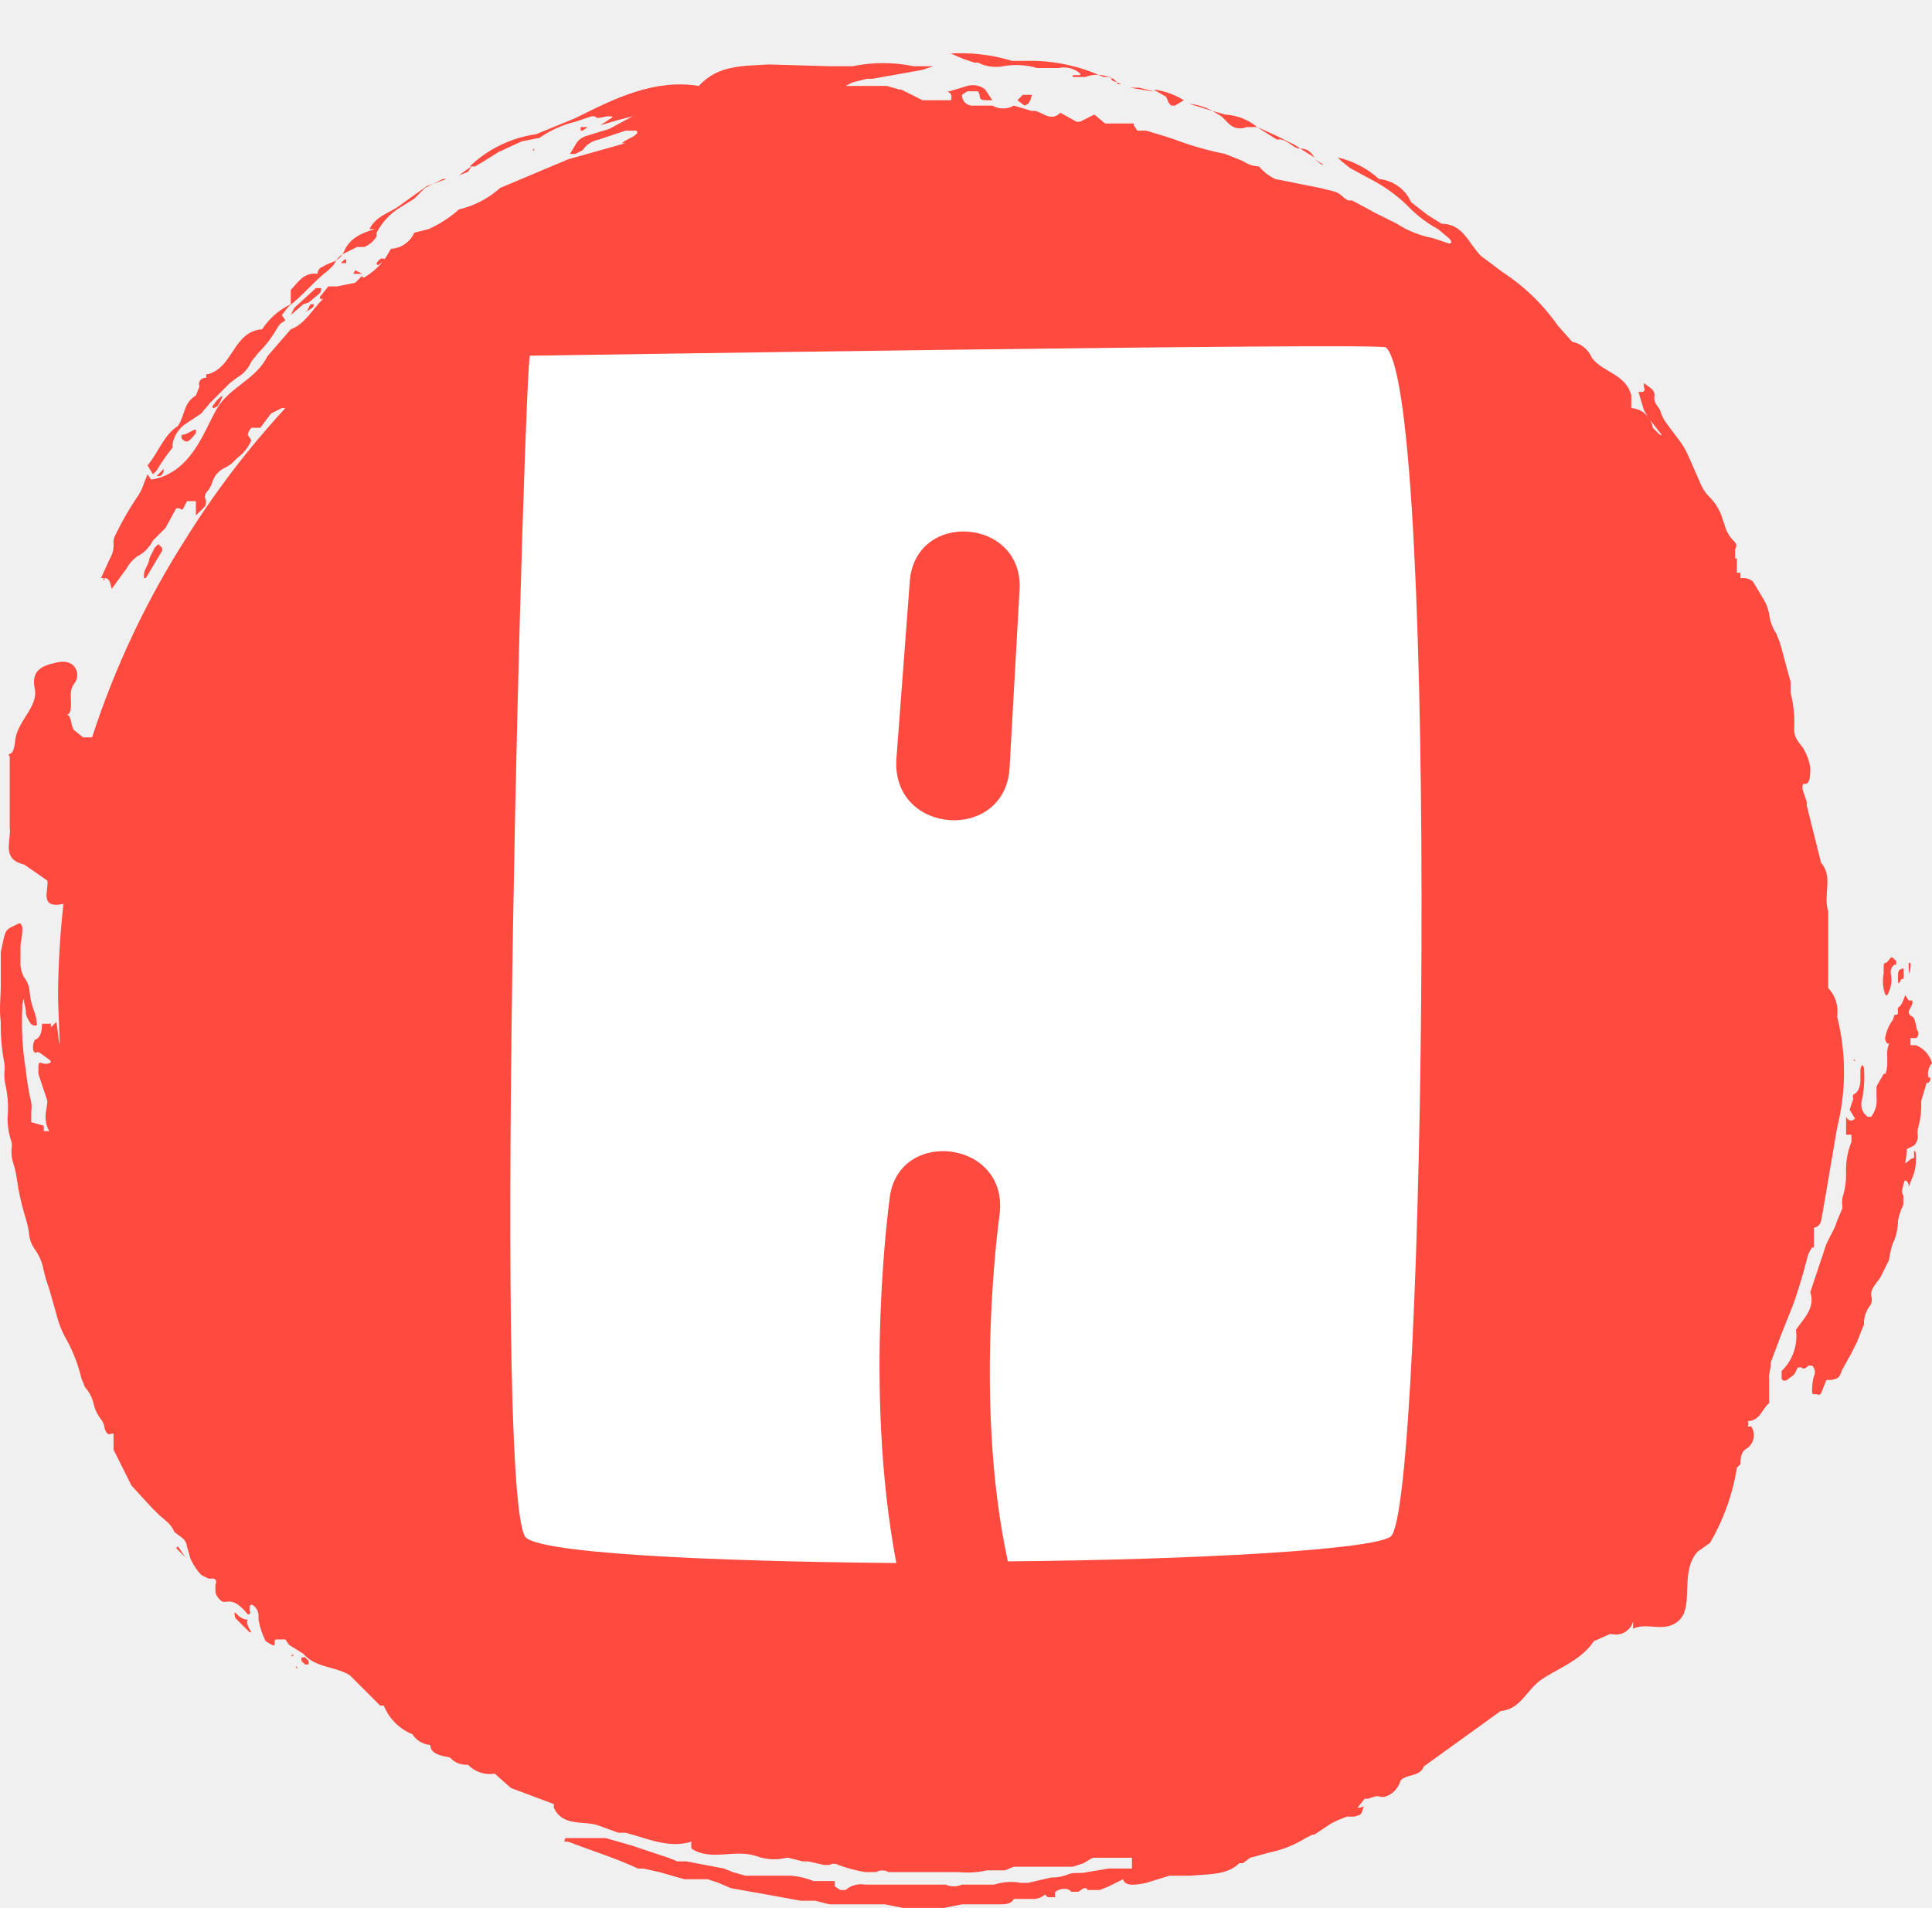
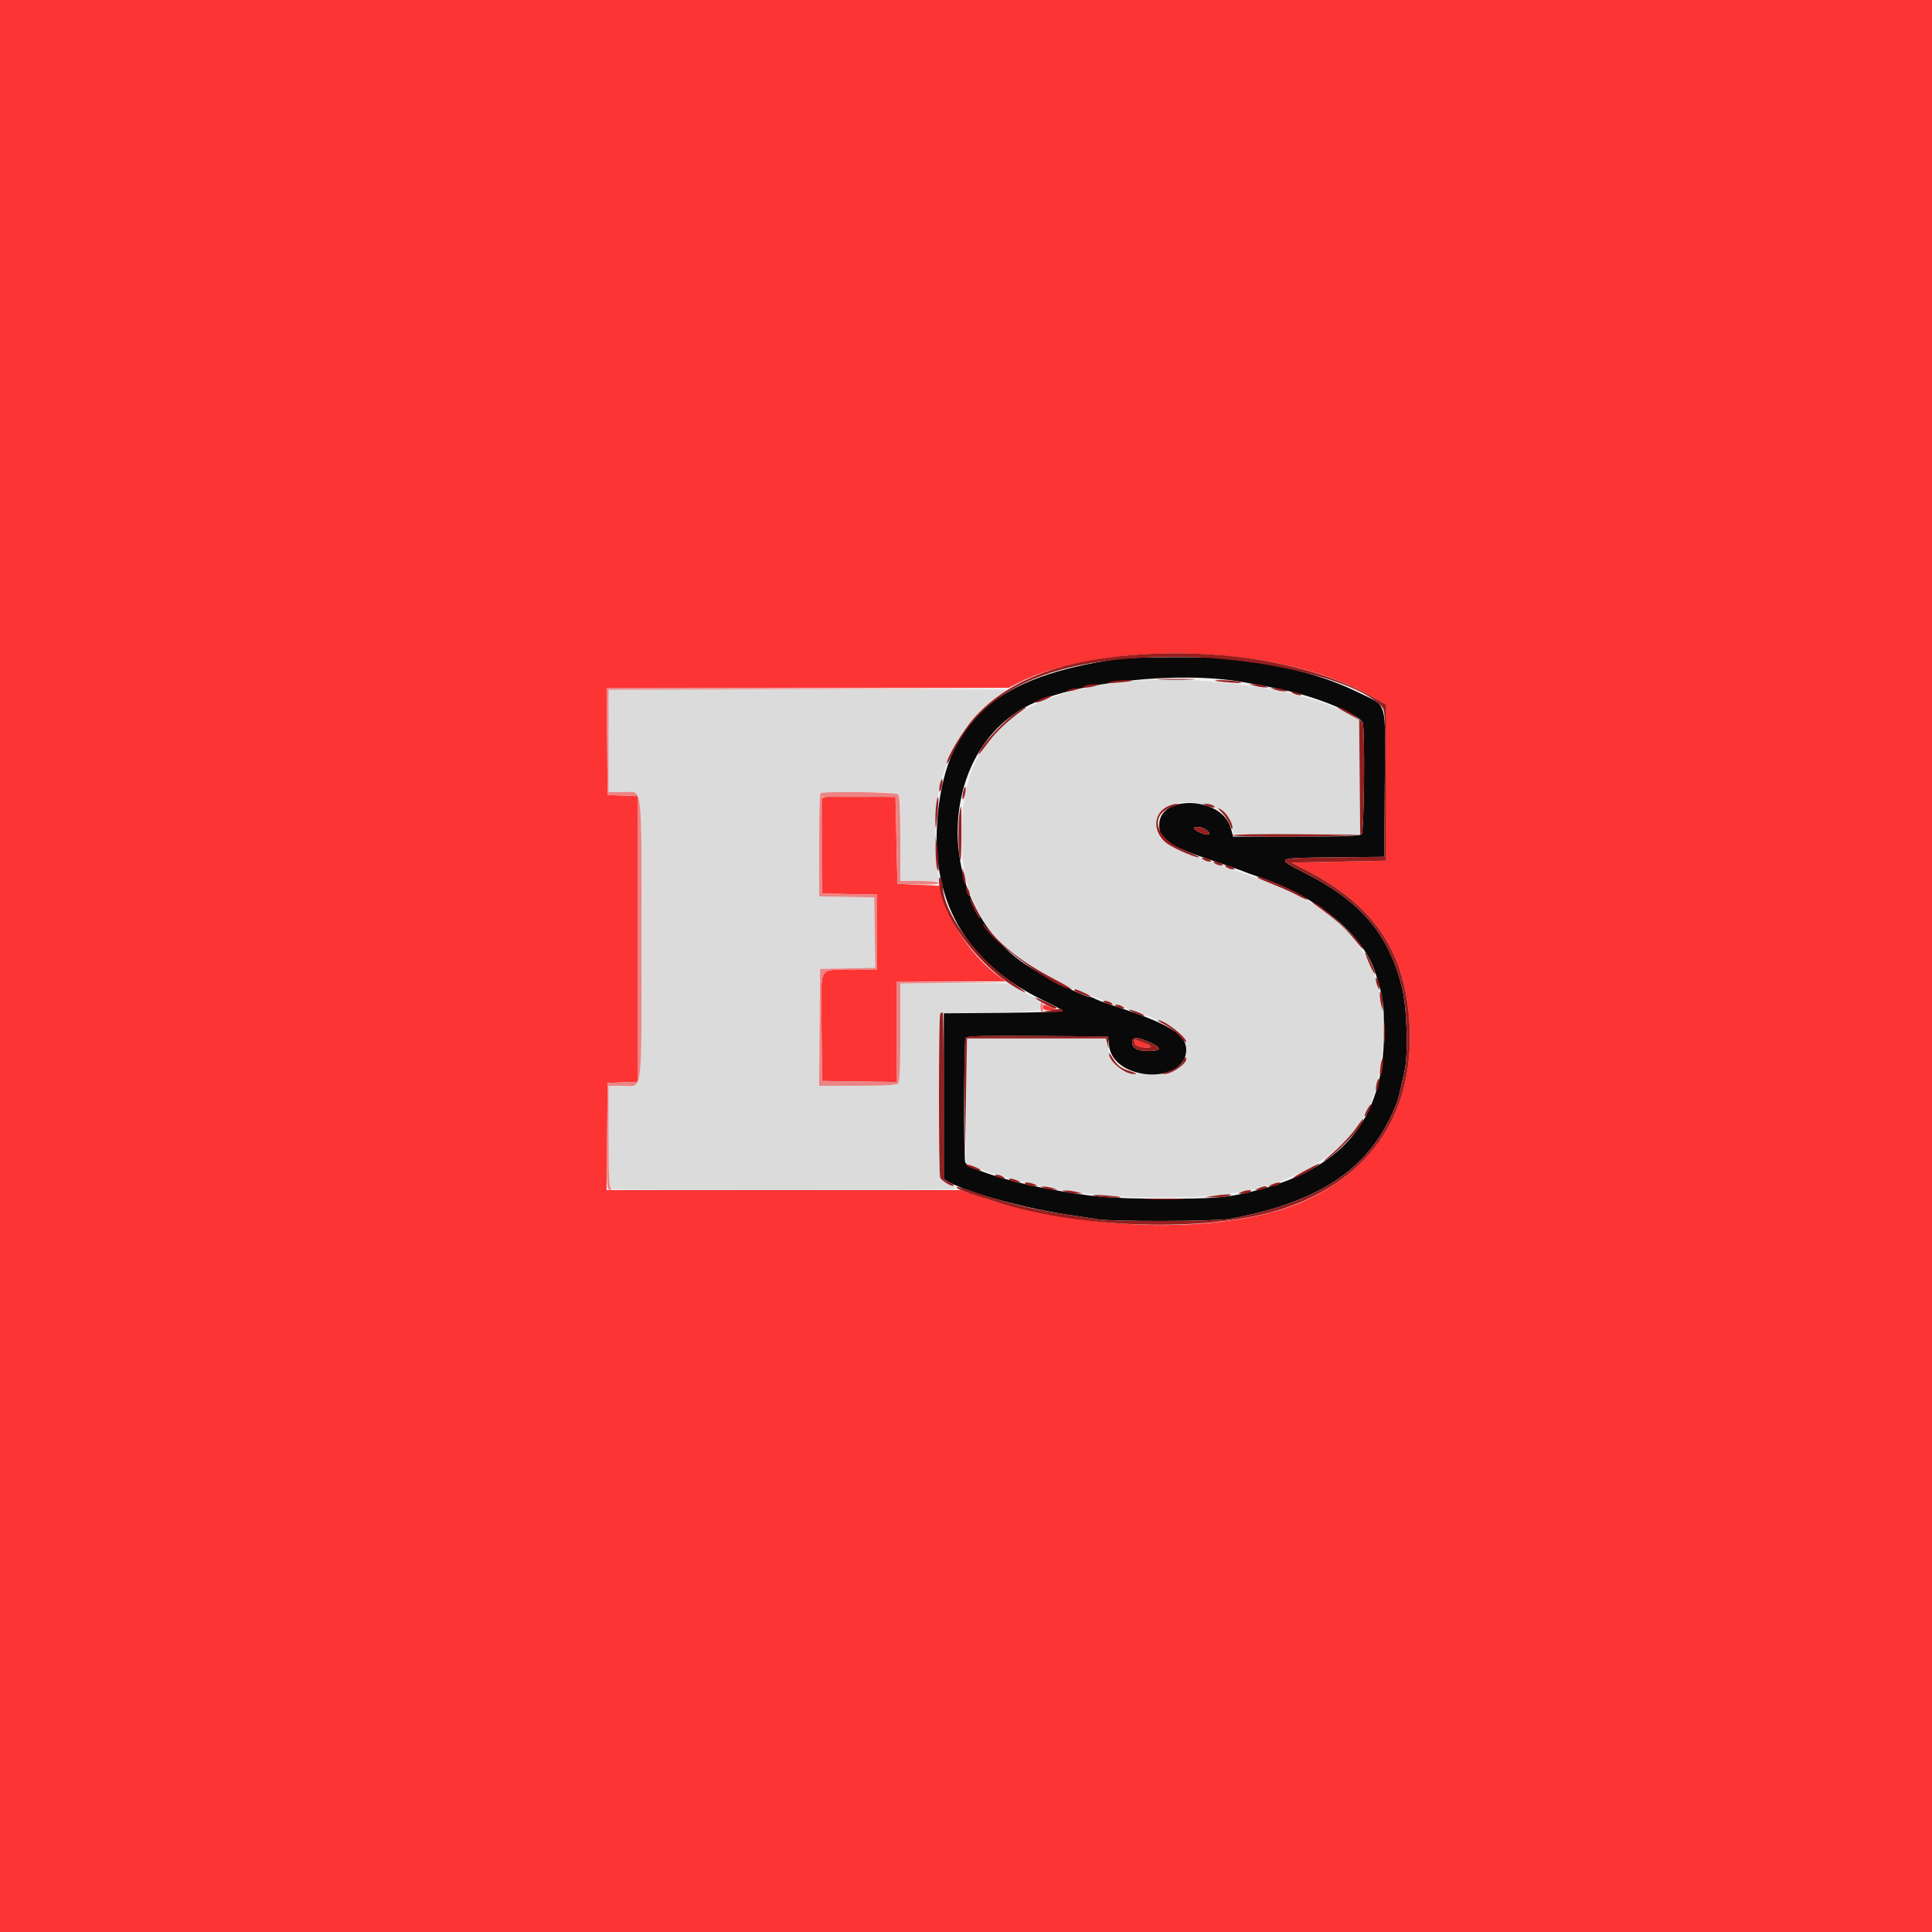
- <svg xmlns="http://www.w3.org/2000/svg" width="308.761" height="304.916" viewBox="0 0 106.008 104.687" class="css-1j8o68f" version="1.1" id="svg23">
-   <defs id="SvgjsDefs2684" />
-   <g id="SvgjsG2685" featurekey="rootContainer" transform="matrix(0.9820593,0,0,0.9820593,-0.05456052,0)" fill="#ff4a3f">
-     <g id="g17">
-       <path d="M19.8 15.3h.5l-.4-.2zm.5.1zm.8-.7c0 .1 0 .1.1.1l.4-.3c-.2-.1-.3-.1-.5.2zm.4-.2zm-4.1 2.3zm-.2.6l.3-.2c.1-.1.1-.2.1-.2h-.2l-.2.4c-.1-.1-.1 0 0 0zm2.2-2.9h-.1l-.2.2h.3zm-2.1 2.4l.6-.5c.1-.1.1-.2.1-.3h-.3l-1.2 1.1-.2.4.7-.6zm-1.1.8z" id="path3" />
-       <path d="M9.7 25v-.2a1.7 1.7 0 0 1 .7-1.1l.9-.6.5-.6.7-.7.4-.4.4-.3a1.9 1.9 0 0 0 .8-.9l.4-.5a5.9 5.9 0 0 0 1-1.3l.2-.3.3-.2-.2-.3.4-.5c.8-.6 1.4-1.4 2.2-2l.3-.3a1.4 1.4 0 0 1 .5-.6l.8-.4h.4a1.4 1.4 0 0 0 .7-.6V13a3.5 3.5 0 0 1 1.3-1.4l.8-.5.2-.2.4-.4 1-.5h.2l-1.1.4-1.4 1c-.6.5-1.4.6-1.8 1.4h.3c-.7.2-1.4.5-1.7 1.2s-.8.6-1.2.9a.4.4 0 0 0-.3.4c-.8-.1-1.1.5-1.5.9v.8a3.9 3.9 0 0 0-1.6 1.4c-1.6.1-1.6 2.1-3 2.5h-.1a.2.2 0 0 0 0 .2c-.3 0-.5.2-.4.5l-.2.5c-.7.4-.6 1.1-1 1.7-.8.5-1.1 1.5-1.7 2.2l.3.5.2-.2a11.6 11.6 0 0 1 .9-1.3zM53.9 3.3l.6.2h.2a2.2 2.2 0 0 0 1.4.2 4.1 4.1 0 0 1 1.9.1h1.2a1.4 1.4 0 0 1 1.2.3.1.1 0 0 1 0 .1H60a.1.1 0 0 0 0 .1h.7a1.8 1.8 0 0 1 1.3 0c.2 0 .1.1.2.2l.5.2h-.2c-.2-.4-.5-.4-.8-.4a9.7 9.7 0 0 0-4.3-.9h-.8A9.8 9.8 0 0 0 53 3h.2zm7.3 3.1zM50.3 4.7zm10.9 1.7h.2-.2zM19 14.7zm32.1-10zm17.6 2.2a.9.9 0 0 0 1 .2h.6a3.1 3.1 0 0 0-1.8-.7l-.7-.2.5.3zm-3.4-1.3c0 .1.1.2.2.3h.2l.5-.3a4.2 4.2 0 0 0-1.7-.6l.7.4zm7.4 2.7l.8.5c-.2-.3-.4-.5-.8-.5z" id="path5" />
-       <path d="M99 76.1l.6-1.6.6-1.5c.2-.5.6-1.8.8-2.6a1.7 1.7 0 0 1 .3-.7h.1v-1.1c.5-.1.4-.6.5-.9l.8-4.7a12.7 12.7 0 0 0 0-6.2 1.9 1.9 0 0 0-.5-1.6v-4.3c-.3-.9.3-1.9-.4-2.7L101 45a.4.4 0 0 0 0-.2l-.2-.6a.5.5 0 0 1 0-.4h.1c.3 0 .3-.5.3-.9a3 3 0 0 0-.4-1.1l-.3-.4a1.1 1.1 0 0 1-.2-.7 6.7 6.7 0 0 0-.2-2v-.6c-.2-.7-.4-1.5-.6-2.2l-.2-.5a2.5 2.5 0 0 1-.4-1.1 2.5 2.5 0 0 0-.3-.8l-.6-1a.8.8 0 0 0-.6-.2h-.1V32h-.2v-.8H97V31a.4.4 0 0 0 0-.1v-.2c.1-.2.1-.3-.1-.5a1.8 1.8 0 0 1-.4-.6l-.2-.6a2.9 2.9 0 0 0-.7-1.2 2.2 2.2 0 0 1-.5-.7l-.7-1.6a4.3 4.3 0 0 0-.6-1l-.6-.8a2.4 2.4 0 0 1-.4-.8l-.2-.3a.6.6 0 0 1-.1-.5.5.5 0 0 0-.2-.4l-.4-.3v.2c.1.2 0 .3-.1.3h-.2l.3 1 .3.5.7.9h-.1l-.2-.2-.2-.2a1.3 1.3 0 0 0-1.2-1.1v-.7c-.3-1.2-1.6-1.3-2.2-2.1a1.5 1.5 0 0 0-1.1-.9l-.8-.9a11.3 11.3 0 0 0-3.1-3l-.8-.6-.4-.3c-.7-.7-1-1.8-2.2-1.8l-.8-.5-.9-.7a2.2 2.2 0 0 0-1.8-1.3 5.1 5.1 0 0 0-2.3-1.2l.2.2.5.4 1.3.7a8.5 8.5 0 0 1 2.1 1.6 6.8 6.8 0 0 0 1.5 1.1l.6.5c.1.1.2.2.1.3H81l-.9-.3a5.6 5.6 0 0 1-2-.8l-1.2-.6-1.3-.7h-.2c-.3-.1-.4-.4-.8-.5l-.8-.2-2.5-.5a2.6 2.6 0 0 1-.9-.7 1.7 1.7 0 0 1-.9-.3l-1-.4a18.1 18.1 0 0 1-2.8-.8l-.6-.2-1-.3h-.5l-.2-.3v-.1h-1.6l-.6-.5-.4.2-.4.2h-.2l-.9-.5c-.6.6-1.1-.2-1.6-.1l-1-.3a1.2 1.2 0 0 1-1.2 0h-1.2a.6.6 0 0 1-.5-.6l.3-.2h.6a.7.7 0 0 1 .1.3c0 .2.2.2.5.2h.2l-.4-.6a1.1 1.1 0 0 0-1-.2l-1 .3H53c.3.2.2.3.2.5h-1.6l-.4-.2-.8-.4h-.1l-.7-.2h-2.3l.4-.2.8-.2h.3l1.7-.3 1.1-.2.6-.2h-1.1a8.4 8.4 0 0 0-3.4 0h-1.3L43 3.6c-1.4.1-2.8 0-3.9 1.2-2.5-.4-4.7.7-6.9 1.8l-2.2.9a6.7 6.7 0 0 0-3.7 1.8h.3l.5-.3.8-.5 1.3-.6 1-.2a6 6 0 0 1 2-.9l.9-.3h.2c.1.2.5 0 .7 0h.2c.1 0 .1.1 0 .1l-.6.4 1-.3.8-.2-1.3.7-1.3.4a1 1 0 0 0-.6.5l-.3.5h.3l.4-.2a1.4 1.4 0 0 1 .9-.6l1.5-.5h.5a.1.1 0 0 1 .1.2c-.2.2-.6.3-.8.5h.2l-3.2.9-3.8 1.6a5.2 5.2 0 0 1-2.3 1.2 6.6 6.6 0 0 1-1.7 1.1l-.8.2a1.5 1.5 0 0 1-1.3.9l-.3.5a3.7 3.7 0 0 1-1.2 1.1h-.1v-.1l-.2.2-.2.2-1 .2h-.5l-.4.5c-.1.1-.1.2 0 .2h.1c-.6.6-1 1.4-1.8 1.7L15 19.9c-.6 1.2-1.8 1.6-2.6 2.6s-1.4 3.9-3.9 4.3l-.2-.3-.2.5a2.7 2.7 0 0 1-.4.8 16.9 16.9 0 0 0-1.2 2.1.8.8 0 0 0-.1.5 1.4 1.4 0 0 1-.2.8l-.5 1.1h.2c.3 0 .3.3.4.6l.8-1.1a2.2 2.2 0 0 1 .6-.7 2 2 0 0 0 .9-.9l.3-.3.4-.4.6-1.1h.2c.1.1.1.1.2 0l.2-.4h.5v.8l.5-.5a.5.5 0 0 0 0-.5.4.4 0 0 1 .1-.3 1.5 1.5 0 0 0 .3-.5 1.3 1.3 0 0 1 .8-.9l.3-.2.3-.3a2.4 2.4 0 0 0 .8-1l-.2-.3c0-.1.1-.3.2-.4h.5l.6-.8.6-.3h.2a48.8 48.8 0 0 0-5.5 7.2h-.1.1a48.4 48.4 0 0 0-5.3 11.2h-.5l-.5-.4c-.2-.2-.1-.7-.4-.9h.1c.3-.5-.1-1.2.3-1.7s.1-1.4-.9-1.2-1.5.5-1.3 1.5-1 1.8-1.1 2.9-.5.5-.3.9v3.9c.1.8-.5 1.8.8 2.1l1.3.9c.1.5-.5 1.6.9 1.3a49.2 49.2 0 0 0-.3 5c0 1.1.1 2.2.1 3.3v-.4c-.1-.4-.1-.8-.2-1.3l-.3.3v-.2h-.5c0 .5-.1.8-.4.9a.9.9 0 0 0-.1.5c0 .1.1.3.2.2s.4.2.7.4-.2.3-.4.2-.2.1-.2.3v.3l.5 1.5c0 .3-.1.6-.1.9a1.7 1.7 0 0 0 .2.8h-.3v-.3l-.7-.2v-.6a1.5 1.5 0 0 0 0-.5 14.6 14.6 0 0 1-.3-1.8 16.6 16.6 0 0 1-.2-3.5.9.9 0 0 1 .1-.5v.2a2.9 2.9 0 0 1 .1.5.8.8 0 0 0 .1.4c.1.2.2.4.4.4s.1-.1.1-.2a2.1 2.1 0 0 0-.1-.5 4.2 4.2 0 0 1-.3-1.3 1.5 1.5 0 0 0-.3-.7 1.6 1.6 0 0 1-.2-.9v-.8c0-.3.1-.6.1-.9a.5.5 0 0 0-.1-.4h-.1c-.8.4-.7.2-1 1.6V55c0 .7-.1 1.4 0 2.1a10.8 10.8 0 0 0 .2 2.3 1.8 1.8 0 0 1 0 .5 3.1 3.1 0 0 0 .1.9 5.9 5.9 0 0 1 .1 1.3 3.9 3.9 0 0 0 .2 1.7 1.2 1.2 0 0 1 0 .4 2.1 2.1 0 0 0 .1.8 4.9 4.9 0 0 1 .2.9 14 14 0 0 0 .5 2.2 5 5 0 0 1 .2 1 1.7 1.7 0 0 0 .3.7 2.9 2.9 0 0 1 .5 1.2 8.5 8.5 0 0 0 .3 1l.4 1.4a5.4 5.4 0 0 0 .6 1.5 8.5 8.5 0 0 1 .8 2.1l.2.5a2.1 2.1 0 0 1 .5 1 2.1 2.1 0 0 0 .4.8 1 1 0 0 1 .2.5c.1.3.2.4.4.3h.1v.9l.5 1 .5 1 1.1 1.2.4.4c.3.3.7.5.9 1l.4.3a.7.7 0 0 1 .3.5l.2.7a3.3 3.3 0 0 0 .6.9l.4.2h.3a.2.2 0 0 1 .1.3 2.5 2.5 0 0 0 0 .5.9.9 0 0 0 .4.5h.2c.4-.1.8.2 1.2.7h.1c0-.1.1-.1 0-.2v-.2c0-.1.1-.2.2-.1a.7.7 0 0 1 .3.6v.2a4.3 4.3 0 0 0 .4 1.2c.5.3.5.3.5.1s0-.2.2-.2h.4l.2.3.8.5c.7.8 1.8.7 2.6 1.2l1.7 1.7h.2a2.9 2.9 0 0 0 1.6 1.6 1.3 1.3 0 0 0 1 .6c0 .5.6.6 1.1.7a1.2 1.2 0 0 0 .8.4h.2a1.7 1.7 0 0 0 1.5.5l.9.8 2.4.9v.2c.5 1.1 1.7.7 2.5 1l1.1.4h.4c1.2.3 2.4.9 3.7.5a.7.7 0 0 0 0 .4c1.1.7 2.4 0 3.6.4a2.9 2.9 0 0 0 1.7.1h.1l.8.2h.3l.9.2h.3a.5.5 0 0 1 .5 0 7.9 7.9 0 0 0 1.5.4h.6a.7.7 0 0 1 .7 0h3.9a5 5 0 0 0 1.6-.1h1l.5-.2H60l.6-.2.5-.3h2.2v.6H62l-1.2.2c-.4.1-.7 0-1 .1a2.4 2.4 0 0 1-1 .2l-1.3.3h-.4a3.1 3.1 0 0 0-1.5.1h-1.8a1.1 1.1 0 0 1-.9 0h-4.5a1.3 1.3 0 0 0-1.1.3H47l-.3-.2v-.3h-1.2a4.1 4.1 0 0 0-1.3-.3h-2.5l-.7-.2-.5-.2-2.1-.4h-.5l-.5-.2-2.1-.7-1.4-.4h-2.2c-.1 0-.1.1-.1.2h.2c1.3.5 2.6.9 3.9 1.5h.3l.9.2 1.4.4h1.3l.6.2.7.3 1.7.3 1.1.2 1.1.2h.8l.8.2h3.1l1 .2h2.3l1-.2H56c.4 0 .6-.1.7-.3h1a1 1 0 0 0 .8-.3c-.1.1 0 .1.1.2h.4v-.2c0-.1 0-.1.2-.2s.6-.1.7.1h.4l.3-.2c.2 0 .2 0 .2.1h.7l.5-.2.8-.4c.1.3.4.4 1.3.2l1.3-.4h1.2c.9-.1 2 0 2.7-.7h.2l.4-.3 1.1-.3a6.1 6.1 0 0 0 2-.8l.4-.2h.1l.9-.6.4-.2.5-.2h.4c.4-.1.4-.1.5-.4s0-.1-.2-.1h-.1l.4-.5h.2c.3-.1.5-.2.7-.1h.2a1.3 1.3 0 0 0 .9-.9c.3-.4 1.1-.2 1.3-.8l4.3-3.1c1.1-.1 1.4-1.1 2.2-1.7s2.3-1.1 3-2.2l.9-.4h.1a1 1 0 0 0 1.2-.7v.4c.8-.4 1.8.3 2.6-.5s0-2.7 1-3.8l.7-.5a12.1 12.1 0 0 0 1.5-4.2l.2-.2c0-.3 0-.7.4-.9a.9.9 0 0 0 .2-1.2h-.2a.3.3 0 0 0 0-.3c.7 0 .8-.7 1.2-1V77a.5.5 0 0 1 0-.2 3.8 3.8 0 0 0 .1-.7zM5.9 32.2z" id="path7" />
-       <path d="M26.4 9.3l-.3.2-.4.3.5-.2zm6.1-2h.1l.3-.2h-.4zm-2.6 1l-.1.1h.1v-.1zm-1.5 1.4zm1.3-.2zm-6.3 3.1zM9.2 26.2l-.4.4H9a.4.4 0 0 0 .2-.4zm3-3.5a2.1 2.1 0 0 0 .3-.6 1.5 1.5 0 0 0-.5.5c-.1.1-.1.2 0 .2zM11 24.2V24c-.2 0-.5.3-.8.3v.2c.3.3.4.2.8-.3zm3 66.2zM73.9 9.2h.1l-.5-.3zm-2.5-1.4c.5-.1.8.4 1.2.5h.1l-.3-.2-1-.5-1.1-.5.3.2zM52.8 3.1zm11.7 2h-.1l-1.2-.2h.5zm2 .7l1.3.4a3.3 3.3 0 0 0-1.3-.4zm-9 0a1 1 0 0 0 .2-.5h-.5l-.3.3.4.3zm9 1.6zM49.9 4.2zm2.9.7zM48.5 4zm13.8 2.1a.5.5 0 0 0 0 .1zm44.8 52.3h-.3V58h.3c.1 0 .2-.3.1-.4s-.1-.7-.3-.8a.3.3 0 0 1-.2-.3l.2-.4a.4.4 0 0 0 0-.2h-.2l-.2-.3c-.1.3-.2.6-.4.7a.5.5 0 0 0 0 .2c0 .1 0 .2-.1.2h-.1a1.1 1.1 0 0 1-.1.3 2.3 2.3 0 0 0-.4.9.4.4 0 0 0 .1.4h.1a1.7 1.7 0 0 0-.1.8v.4a1.8 1.8 0 0 1-.1.5h-.1l-.4.7v.6a1.5 1.5 0 0 1-.3 1.1h-.2l-.2-.2a.9.9 0 0 1-.1-.8 6.5 6.5 0 0 0 .1-1.7c0-.1-.1-.2-.1-.2a.5.5 0 0 0-.1.3v.6c0 .2-.1.6-.3.7s-.1.2-.1.3l-.2.6.3.5c-.2.2-.4.1-.5-.1v1h.3v.4a4.2 4.2 0 0 0-.3 1.4 3.3 3.3 0 0 0 0 .4 4 4 0 0 1-.2 1.3 2 2 0 0 0 0 .6l-.3.7a3.2 3.2 0 0 1-.3.7l-.3.6-.9 2.7c.3.9-.4 1.5-.8 2.1a2.7 2.7 0 0 1-.8 2.3v.4c0 .1.1.2.3.1l.4-.3.2-.4h.2c.1.1.2.1.4-.1h.2a.5.5 0 0 1 .1.6 2.9 2.9 0 0 0-.1.8c0 .1 0 .2.1.2h.2c.1.1.2 0 .3-.3l.2-.5h.3c.4-.1.4-.1.6-.6l.5-.9.3-.6.4-1a1.6 1.6 0 0 1 .3-1 .6.6 0 0 0 .1-.6c0-.2 0-.3.2-.6l.3-.4.5-1a4.7 4.7 0 0 1 .2-.9 3 3 0 0 0 .3-1.3 3.8 3.8 0 0 1 .3-.9v-.5c-.1-.2-.1-.2 0-.6s.1-.2.2-.2a.4.4 0 0 1 .1.3l.2-.5a2.3 2.3 0 0 0 .2-.9v-.3c0-.1 0-.3-.1-.3v.4c-.2 0-.3.2-.5.3a6.4 6.4 0 0 0 .1-.8l.4-.2a.7.7 0 0 0 .2-.6 1.4 1.4 0 0 1 0-.3 4.8 4.8 0 0 0 .2-1.4v-.2l.3-1h.1a.3.3 0 0 0 .1-.3h-.1a.9.9 0 0 1 .2-.8 1.5 1.5 0 0 0-.9-1zm-1.2 7.8zm-.2-9.9zm0 0zM9.1 30.8a.3.3 0 0 0 0-.2l-.2-.2-.2.2-.3.6c0 .3-.3.6-.3.9v.2h.1zm96.3 24.8h.1a1.7 1.7 0 0 0 .2-1.2.5.5 0 0 1 .2-.5h.1v-.2l-.2-.2h-.1c-.1.1-.2.3-.3.3s-.1.1-.1.3v.3a2.2 2.2 0 0 0 .1 1.2zM13.2 90.1c-.1 0 0 .2 0 .3l.8.8h.1c-.2-.3-.3-.6-.2-.7a.9.9 0 0 1-.5-.2zm.8.3zm92.3-35.7h.1a2 2 0 0 0 0-.6c-.3.1-.3.1-.3.6s.1.1.2 0z" id="path9" />
-       <path d="M106.7 62a.6.6 0 0 0 .1-.5c0-.1-.1-.2-.1-.1h-.2v.2c0 .4.1.5.2.4zm.1-8.2h-.1v.6a1 1 0 0 0 .1-.6zM17.1 92.6h-.2v.2l.2.2h.2v-.2zm86.6-33.3c0-.1 0-.1-.1-.1zM9.9 86.5l.5.5-.4-.6z" id="path11" />
-       <circle cx="10.5" cy="87.1" transform="rotate(-24.8 10.4 87.159)" id="circle13" />
-       <path d="M9.7 30.1h-.1v.2-.2h.1zm83.2-6.6l-.2-.3h-.1zm-14.7 77.1zM5.9 32.2zm-.1.2a.3.3 0 0 0 .1-.2v.2zm1.9-4.9zM61.5 2.4zm42.8 58.2v.1-.1zM16.4 92.5h-.1c.1.1.2 0 .1-.1zm.2.7h.1l-.1-.1v.1zm73.9-71.3zm15.2 34.4zM14.6 91.7zm92.1-37zm-.8 11.4zM34.6 0z" id="path15" />
-     </g>
-   </g>
-   <g id="SvgjsG2686" featurekey="nameFeature-0" transform="matrix(2.284354,0,0,2.284354,27.98006,-5.60952)" fill="#ffffff">
-     <path d="M9.6 16.48 l-0.32 4.24 c-0.08 1.8 2.6 1.96 2.72 0.2 l0.24 -4.28 c0.12 -1.76 -2.56 -1.96 -2.64 -0.16 z M0.48 11 l0 0 c0.04 0 20.48 -0.32 20.56 -0.2 c1.28 1.12 0.96 27.8 0.12 28.56 c-0.4 0.32 -4.64 0.56 -9.2 0.6 c-0.84 -3.84 -0.2 -8.32 -0.2 -8.32 c0.24 -1.8 -2.44 -2.12 -2.64 -0.4 c0 0.04 -0.64 4.52 0.16 8.76 c-4.56 -0.04 -8.68 -0.24 -8.92 -0.64 c-0.8 -1.44 0 -28.28 0.12 -28.36 z" id="path20" />
+ <svg xmlns="http://www.w3.org/2000/svg" id="svg" version="1.1" width="400" height="400" viewBox="0, 0, 400,400">
+   <g id="svgg">
+     <path id="path0" d="M230.800 141.410 C 208.772 144.340,199.193 153.758,199.076 172.600 C 198.967 190.205,207.785 200.278,229.600 207.468 C 241.352 211.341,245.533 213.651,245.644 216.331 C 245.843 221.136,244.199 222.400,237.748 222.400 C 231.976 222.400,230.211 221.190,229.286 216.600 L 228.964 215.000 214.582 215.000 L 200.200 215.000 200.094 227.912 L 199.989 240.824 201.694 241.550 C 205.039 242.973,208.947 244.062,217.000 245.816 C 228.840 248.394,248.461 248.680,258.800 246.424 C 272.242 243.492,282.463 235.221,284.833 225.357 C 288.196 211.357,286.079 200.218,278.606 192.592 C 273.105 186.979,268.050 184.376,252.200 178.997 C 240.455 175.010,238.513 173.521,239.657 169.379 C 241.151 163.967,253.994 165.565,255.169 171.310 L 255.433 172.600 268.522 172.705 L 281.612 172.811 281.506 160.905 L 281.400 149.000 279.000 147.720 C 268.756 142.257,246.416 139.333,230.800 141.410 M126.000 153.400 L 126.000 164.000 128.920 164.000 C 133.182 164.000,132.800 161.005,132.800 194.400 C 132.800 227.795,133.182 224.800,128.920 224.800 L 126.000 224.800 126.000 235.357 C 126.000 244.615,126.078 245.944,126.633 246.157 C 127.476 246.481,196.549 246.471,197.393 246.147 C 197.887 245.958,197.649 245.715,196.440 245.173 C 194.284 244.208,194.362 244.962,194.489 226.200 L 194.600 209.800 204.995 209.600 C 214.650 209.414,215.400 209.348,215.530 208.670 C 215.667 207.958,214.589 206.400,213.959 206.400 C 213.785 206.400,212.568 205.770,211.254 205.000 L 208.865 203.600 197.633 203.600 L 186.400 203.600 186.400 213.720 C 186.400 221.058,186.268 223.972,185.920 224.320 C 185.579 224.661,183.145 224.800,177.514 224.800 L 169.588 224.800 169.694 212.700 L 169.800 200.600 175.509 200.489 L 181.218 200.378 181.109 193.089 L 181.000 185.800 175.293 185.689 L 169.587 185.578 169.693 174.889 L 169.800 164.200 177.548 164.091 C 187.361 163.953,186.400 162.916,186.400 173.649 L 186.400 182.400 190.447 182.400 L 194.493 182.400 194.212 181.300 C 193.564 178.757,193.517 168.240,194.141 164.969 C 195.870 155.900,199.810 149.189,206.139 144.529 L 208.488 142.800 167.244 142.800 L 126.000 142.800 126.000 153.400 " stroke="none" fill="#dbdbdb" fill-rule="evenodd" />
+     <path id="path1" d="M0.000 200.000 L 0.000 400.000 200.000 400.000 L 400.000 400.000 400.000 200.000 L 400.000 0.000 200.000 0.000 L 0.000 0.000 0.000 200.000 M251.800 135.607 C 265.286 136.728,275.366 139.404,283.800 144.100 L 287.000 145.882 287.000 162.041 L 287.000 178.200 277.200 178.400 L 267.400 178.600 270.400 180.145 C 284.501 187.407,290.964 197.014,291.830 212.000 C 292.789 228.573,285.312 241.481,270.800 248.308 C 255.051 255.717,225.260 255.346,201.892 247.450 L 198.783 246.400 162.185 246.400 L 125.587 246.400 125.694 235.300 L 125.800 224.200 128.900 224.083 L 132.000 223.966 132.000 194.400 L 132.000 164.834 128.900 164.717 L 125.800 164.600 125.694 153.500 L 125.587 142.400 167.205 142.400 L 208.823 142.400 211.194 141.203 C 220.209 136.652,236.825 134.362,251.800 135.607 M170.183 165.299 C 170.074 165.583,170.033 170.132,170.093 175.408 L 170.200 185.000 175.900 185.111 L 181.600 185.222 181.600 193.011 L 181.600 200.800 176.300 200.806 C 169.285 200.814,169.969 199.513,170.094 212.628 L 170.200 223.800 177.900 223.909 L 185.600 224.017 185.600 213.609 L 185.600 203.200 196.900 203.187 L 208.200 203.175 207.000 202.296 C 201.508 198.277,196.652 191.343,195.026 185.200 L 194.550 183.400 190.175 183.200 L 185.800 183.000 185.600 174.000 L 185.400 165.000 177.891 164.891 C 172.043 164.806,170.338 164.897,170.183 165.299 M216.000 208.600 C 216.000 209.029,216.426 209.196,217.500 209.184 L 219.000 209.169 217.654 208.584 C 215.996 207.865,216.000 207.865,216.000 208.600 M234.864 215.836 C 234.964 216.355,235.476 216.664,236.518 216.833 C 238.331 217.128,238.840 216.638,237.300 216.080 C 236.695 215.861,235.867 215.547,235.459 215.383 C 234.875 215.146,234.749 215.242,234.864 215.836 " stroke="none" fill="#fc3434" fill-rule="evenodd" />
+     <path id="path2" d="M231.400 136.442 C 206.618 140.012,196.299 148.758,194.228 167.949 C 192.269 186.088,199.713 199.349,216.284 207.245 C 218.311 208.210,219.976 209.132,219.984 209.294 C 219.993 209.456,214.465 209.636,207.700 209.694 L 195.400 209.800 195.400 226.966 L 195.400 244.131 196.600 244.793 C 200.706 247.059,212.866 250.347,221.800 251.609 C 223.560 251.857,225.975 252.227,227.167 252.430 C 230.238 252.954,251.622 252.897,254.576 252.357 C 273.705 248.858,284.127 241.591,289.221 228.200 C 289.507 227.449,289.716 226.605,290.775 221.923 C 291.612 218.225,291.310 208.536,290.225 204.258 C 287.457 193.347,281.731 186.618,270.233 180.767 C 263.960 177.574,263.860 177.630,276.069 177.507 L 286.600 177.400 286.705 162.231 C 286.827 144.516,287.346 146.372,281.472 143.483 C 274.255 139.932,266.422 137.829,255.071 136.395 C 251.322 135.922,234.786 135.955,231.400 136.442 M257.291 141.213 C 262.305 142.109,264.249 142.491,266.800 143.080 C 273.768 144.689,281.725 148.123,282.149 149.704 C 282.633 151.512,282.427 172.213,281.920 172.720 C 281.566 173.074,278.003 173.200,268.372 173.200 L 255.304 173.200 254.792 171.371 C 252.982 164.907,240.000 164.402,240.000 170.795 C 240.000 173.910,241.863 175.126,251.615 178.376 C 254.357 179.290,256.960 180.198,257.400 180.393 C 257.840 180.588,259.370 181.143,260.800 181.626 C 272.867 185.701,282.400 193.650,284.846 201.676 C 286.457 206.963,286.529 207.491,286.525 214.000 C 286.514 232.008,277.851 242.257,258.800 246.800 C 253.791 247.994,251.276 248.187,240.800 248.176 C 229.562 248.165,226.238 247.867,216.000 245.952 C 208.511 244.551,200.148 241.801,199.836 240.637 C 199.484 239.326,199.574 215.460,199.933 214.895 C 200.184 214.500,203.434 214.413,214.827 214.495 L 229.400 214.600 229.618 216.494 C 230.470 223.908,245.600 224.681,245.600 217.311 C 245.600 214.130,242.022 211.977,230.400 208.166 C 228.750 207.625,227.087 207.006,226.705 206.791 C 226.323 206.576,225.833 206.400,225.615 206.400 C 224.394 206.400,215.993 202.134,212.200 199.587 C 193.186 186.820,193.769 155.508,213.200 145.920 C 222.870 141.148,244.191 138.872,257.291 141.213 M249.700 171.757 C 251.103 172.822,250.173 173.178,248.283 172.300 C 247.691 172.025,247.205 171.665,247.203 171.500 C 247.198 171.006,248.948 171.186,249.700 171.757 M238.371 215.949 C 240.539 216.978,240.401 217.600,238.007 217.600 C 235.426 217.600,234.400 217.075,234.400 215.754 C 234.400 214.598,235.653 214.659,238.371 215.949 " stroke="none" fill="#0a0909" fill-rule="evenodd" />
+     <path id="path3" d="M234.200 135.641 C 218.741 136.922,208.309 141.117,201.560 148.765 C 199.390 151.224,195.999 156.881,196.023 158.000 C 196.031 158.330,196.553 157.485,197.183 156.123 C 203.563 142.340,218.118 136.013,243.471 136.003 C 260.970 135.996,280.894 140.765,285.977 146.176 C 286.794 147.046,286.808 147.342,286.705 162.231 L 286.600 177.400 276.069 177.507 C 263.860 177.630,263.960 177.574,270.233 180.767 C 281.731 186.618,287.457 193.347,290.225 204.258 C 291.310 208.536,291.612 218.225,290.775 221.923 C 289.716 226.605,289.507 227.449,289.221 228.200 C 284.127 241.591,273.705 248.858,254.576 252.357 C 251.622 252.897,230.238 252.954,227.167 252.430 C 225.975 252.227,223.560 251.857,221.800 251.609 C 214.577 250.589,208.163 249.049,201.637 246.768 C 199.787 246.122,198.193 245.674,198.094 245.773 C 197.754 246.112,200.478 247.107,207.600 249.246 C 224.668 254.370,249.228 255.024,264.000 250.747 C 282.811 245.301,292.941 231.198,291.830 212.000 C 290.964 197.014,284.501 187.407,270.400 180.145 L 267.400 178.600 277.200 178.400 L 287.000 178.200 287.000 162.041 L 287.000 145.882 283.800 144.100 C 271.593 137.303,252.810 134.099,234.200 135.641 M240.319 140.698 C 242.144 140.772,245.024 140.772,246.719 140.697 C 248.414 140.622,246.920 140.561,243.400 140.562 C 239.880 140.562,238.494 140.624,240.319 140.698 M229.600 141.221 C 228.969 141.437,229.632 141.478,231.400 141.332 C 232.940 141.205,234.275 141.034,234.367 140.951 C 234.696 140.653,230.579 140.887,229.600 141.221 M251.633 140.948 C 251.725 141.029,253.150 141.199,254.800 141.325 C 256.646 141.466,257.415 141.425,256.800 141.217 C 255.826 140.889,251.301 140.653,251.633 140.948 M224.600 142.000 C 223.506 142.470,225.333 142.470,226.800 142.000 C 227.775 141.688,227.770 141.679,226.600 141.668 C 225.940 141.662,225.040 141.811,224.600 142.000 M259.800 142.000 C 260.460 142.168,261.360 142.314,261.800 142.325 L 262.600 142.344 261.800 142.000 C 261.360 141.811,260.460 141.665,259.800 141.675 L 258.600 141.695 259.800 142.000 M221.400 142.800 C 220.381 143.238,221.432 143.238,222.800 142.800 C 223.604 142.543,223.643 142.477,223.000 142.468 C 222.560 142.462,221.840 142.611,221.400 142.800 M264.000 142.800 C 264.550 142.976,265.360 143.126,265.800 143.132 L 266.600 143.144 265.800 142.800 C 265.360 142.611,264.550 142.462,264.000 142.468 L 263.000 142.480 264.000 142.800 M267.800 143.600 C 268.240 143.789,268.870 143.944,269.200 143.944 C 269.578 143.944,269.504 143.817,269.000 143.600 C 268.560 143.411,267.930 143.256,267.600 143.256 C 267.222 143.256,267.296 143.383,267.800 143.600 M215.653 144.653 C 214.913 144.976,214.392 145.325,214.495 145.428 C 214.599 145.532,215.475 145.266,216.442 144.837 C 217.409 144.408,217.930 144.058,217.600 144.061 C 217.270 144.063,216.394 144.330,215.653 144.653 M210.296 147.619 C 208.093 149.079,203.871 153.504,202.960 155.308 C 202.183 156.849,202.474 156.556,204.806 153.452 C 206.399 151.334,208.937 148.974,211.618 147.121 C 213.351 145.923,212.205 146.355,210.296 147.619 M279.000 147.711 L 281.400 149.000 281.506 160.911 L 281.612 172.821 268.406 172.711 C 261.142 172.650,255.200 172.735,255.200 172.900 C 255.200 173.438,281.378 173.262,281.920 172.720 C 282.422 172.218,282.636 151.520,282.157 149.736 C 281.949 148.961,277.902 146.380,276.944 146.411 C 276.755 146.417,277.680 147.002,279.000 147.711 M194.600 162.400 C 194.448 163.091,194.414 163.747,194.524 163.857 C 194.634 163.967,194.848 163.491,195.000 162.800 C 195.152 162.109,195.186 161.453,195.076 161.343 C 194.966 161.233,194.752 161.709,194.600 162.400 M199.400 164.000 C 199.248 164.691,199.214 165.347,199.324 165.457 C 199.434 165.567,199.648 165.091,199.800 164.400 C 199.952 163.709,199.986 163.053,199.876 162.943 C 199.766 162.833,199.552 163.309,199.400 164.000 M193.886 166.200 C 193.733 167.080,193.631 168.790,193.658 170.000 C 193.703 172.042,193.731 171.971,194.053 169.000 C 194.434 165.485,194.325 163.664,193.886 166.200 M241.325 167.181 C 238.517 168.893,238.819 172.869,241.906 174.827 C 243.760 176.002,247.972 177.761,248.255 177.478 C 248.338 177.396,247.122 176.825,245.555 176.210 C 238.977 173.630,237.668 168.436,243.200 166.869 C 244.369 166.537,244.435 166.466,243.600 166.438 C 243.050 166.419,242.026 166.753,241.325 167.181 M249.800 166.800 C 250.996 167.314,251.995 167.314,251.200 166.800 C 250.870 166.587,250.240 166.422,249.800 166.434 L 249.000 166.456 249.800 166.800 M198.657 168.300 C 198.328 170.289,198.373 175.796,198.735 177.800 C 198.911 178.778,199.031 176.949,199.042 173.100 C 199.062 166.331,199.036 166.006,198.657 168.300 M253.035 168.296 C 253.710 168.972,254.455 170.126,254.690 170.862 C 254.971 171.738,255.132 171.924,255.158 171.400 C 255.211 170.313,253.848 168.161,252.725 167.560 C 251.990 167.167,252.052 167.313,253.035 168.296 M247.203 171.500 C 247.205 171.665,247.691 172.025,248.283 172.300 C 250.173 173.178,251.103 172.822,249.700 171.757 C 248.948 171.186,247.198 171.006,247.203 171.500 M193.706 175.800 C 193.700 177.340,193.832 179.140,194.000 179.800 C 194.426 181.475,194.436 178.788,194.015 175.400 L 193.718 173.000 193.706 175.800 M249.200 178.000 C 249.530 178.213,250.070 178.388,250.400 178.388 C 250.933 178.388,250.933 178.345,250.400 178.000 C 250.070 177.787,249.530 177.612,249.200 177.612 C 248.667 177.612,248.667 177.655,249.200 178.000 M251.600 178.800 C 251.930 179.013,252.470 179.188,252.800 179.188 C 253.333 179.188,253.333 179.145,252.800 178.800 C 252.470 178.587,251.930 178.412,251.600 178.412 C 251.067 178.412,251.067 178.455,251.600 178.800 M254.000 179.600 C 254.330 179.813,254.870 179.988,255.200 179.988 C 255.733 179.988,255.733 179.945,255.200 179.600 C 254.870 179.387,254.330 179.212,254.000 179.212 C 253.467 179.212,253.467 179.255,254.000 179.600 M199.268 180.800 C 199.262 181.350,199.411 182.160,199.600 182.600 L 199.944 183.400 199.932 182.600 C 199.926 182.160,199.776 181.350,199.600 180.800 L 199.280 179.800 199.268 180.800 M194.411 182.200 C 194.399 189.300,203.002 200.806,211.600 205.188 C 213.030 205.917,212.215 205.228,209.000 202.989 C 201.829 197.994,195.229 188.683,195.194 183.513 C 195.191 183.011,195.013 182.330,194.800 182.000 C 194.479 181.503,194.412 181.537,194.411 182.200 M260.433 181.765 C 260.525 181.856,262.040 182.499,263.800 183.194 C 265.560 183.889,267.792 184.898,268.761 185.435 C 269.729 185.972,270.602 186.331,270.701 186.232 C 270.800 186.133,269.824 185.519,268.532 184.867 C 264.664 182.914,259.659 180.997,260.433 181.765 M200.012 184.000 C 200.012 184.330,200.187 184.870,200.400 185.200 C 200.745 185.733,200.788 185.733,200.788 185.200 C 200.788 184.870,200.613 184.330,200.400 184.000 C 200.055 183.467,200.012 183.467,200.012 184.000 M200.800 186.138 C 200.800 186.654,202.495 190.011,202.874 190.246 C 203.083 190.375,202.771 189.518,202.179 188.340 C 201.049 186.090,200.800 185.693,200.800 186.138 M271.986 187.088 C 277.090 190.772,278.373 191.940,281.333 195.600 C 282.145 196.605,282.328 196.718,281.980 196.000 C 281.231 194.455,274.724 188.309,272.757 187.288 C 271.709 186.745,271.398 186.664,271.986 187.088 M203.624 191.600 C 205.377 195.055,218.924 204.862,221.846 204.791 C 222.041 204.787,220.352 203.810,218.093 202.622 C 211.871 199.347,207.744 196.197,204.440 192.200 C 203.653 191.248,203.323 191.005,203.624 191.600 M283.531 199.607 C 284.116 200.931,284.652 201.845,284.720 201.639 C 284.845 201.264,282.929 197.200,282.627 197.200 C 282.539 197.200,282.946 198.283,283.531 199.607 M284.834 202.800 C 284.846 203.130,285.011 203.760,285.200 204.200 L 285.544 205.000 285.566 204.200 C 285.578 203.760,285.413 203.130,285.200 202.800 C 284.855 202.267,284.815 202.267,284.834 202.800 M222.400 204.995 C 222.400 205.261,225.190 206.407,225.749 206.370 C 225.997 206.354,225.480 206.007,224.600 205.600 C 222.909 204.817,222.400 204.677,222.400 204.995 M285.675 206.000 C 285.686 206.550,285.832 207.540,286.000 208.200 L 286.305 209.400 286.325 208.000 C 286.335 207.230,286.189 206.240,286.000 205.800 C 285.688 205.074,285.658 205.093,285.675 206.000 M214.400 206.602 C 214.400 206.900,217.859 208.800,218.402 208.800 C 218.694 208.800,218.823 208.690,218.688 208.555 C 218.331 208.198,214.400 206.407,214.400 206.602 M228.800 207.600 C 229.130 207.813,229.670 207.988,230.000 207.988 C 230.533 207.988,230.533 207.945,230.000 207.600 C 229.670 207.387,229.130 207.212,228.800 207.212 C 228.267 207.212,228.267 207.255,228.800 207.600 M231.200 208.400 C 231.530 208.613,232.070 208.788,232.400 208.788 C 232.933 208.788,232.933 208.745,232.400 208.400 C 232.070 208.187,231.530 208.012,231.200 208.012 C 230.667 208.012,230.667 208.055,231.200 208.400 M217.400 209.200 L 215.800 209.486 217.900 209.543 C 219.071 209.575,220.000 209.423,220.000 209.200 C 220.000 208.767,219.816 208.767,217.400 209.200 M234.600 209.571 C 235.480 209.994,236.470 210.339,236.800 210.338 C 237.484 210.334,235.505 209.425,234.000 209.050 C 233.450 208.914,233.720 209.148,234.600 209.571 M194.667 209.867 C 194.330 210.203,194.312 242.906,194.648 243.782 C 194.911 244.465,197.138 245.796,197.467 245.466 C 197.574 245.360,197.152 245.029,196.530 244.731 L 195.400 244.189 195.400 226.894 C 195.400 217.382,195.295 209.600,195.167 209.600 C 195.038 209.600,194.813 209.720,194.667 209.867 M286.542 213.800 C 286.541 215.780,286.608 216.640,286.692 215.712 C 286.776 214.784,286.777 213.164,286.695 212.112 C 286.612 211.060,286.543 211.820,286.542 213.800 M241.261 212.206 C 242.284 212.739,243.679 213.852,244.361 214.679 C 245.042 215.506,245.600 215.975,245.600 215.722 C 245.600 214.661,241.003 211.143,239.716 211.219 C 239.542 211.229,240.237 211.673,241.261 212.206 M199.845 215.028 C 199.710 215.379,199.641 221.276,199.692 228.133 L 199.783 240.600 199.992 227.800 L 200.200 215.000 214.596 215.000 L 228.992 215.000 229.265 216.200 C 229.531 217.368,229.536 217.363,229.469 216.000 L 229.400 214.600 214.745 214.495 C 201.641 214.401,200.063 214.458,199.845 215.028 M234.400 215.754 C 234.400 217.075,235.426 217.600,238.007 217.600 C 240.401 217.600,240.539 216.978,238.371 215.949 C 235.653 214.659,234.400 214.598,234.400 215.754 M237.300 216.080 C 238.840 216.638,238.331 217.128,236.518 216.833 C 235.476 216.664,234.964 216.355,234.864 215.836 C 234.749 215.242,234.875 215.146,235.459 215.383 C 235.867 215.547,236.695 215.861,237.300 216.080 M229.601 218.120 C 229.594 219.770,232.878 222.429,234.854 222.373 C 235.508 222.355,235.271 222.181,234.087 221.812 C 232.072 221.183,231.331 220.627,230.337 219.000 C 229.933 218.340,229.602 217.944,229.601 218.120 M245.021 219.534 C 244.718 220.490,243.389 221.411,241.552 221.939 C 240.808 222.153,240.521 222.344,240.913 222.364 C 242.730 222.456,246.319 219.785,245.491 218.957 C 245.371 218.838,245.160 219.097,245.021 219.534 M285.847 220.537 C 285.678 221.602,285.632 222.565,285.744 222.678 C 286.036 222.969,286.505 220.224,286.314 219.340 C 286.227 218.933,286.016 219.471,285.847 220.537 M285.000 224.400 C 284.848 225.091,284.814 225.747,284.924 225.857 C 285.034 225.967,285.248 225.491,285.400 224.800 C 285.552 224.109,285.586 223.453,285.476 223.343 C 285.366 223.233,285.152 223.709,285.000 224.400 M283.080 229.680 C 282.692 230.356,282.457 230.991,282.558 231.091 C 282.659 231.192,283.038 230.701,283.400 230.000 C 284.257 228.343,283.997 228.083,283.080 229.680 M281.087 233.100 C 279.850 234.921,277.617 237.292,275.200 239.351 C 273.795 240.547,273.707 240.682,274.800 239.963 C 276.719 238.699,281.026 234.297,281.792 232.815 C 282.651 231.154,282.318 231.289,281.087 233.100 M200.000 241.152 C 200.000 241.496,202.784 242.549,203.034 242.299 C 203.130 242.203,202.487 241.841,201.604 241.495 C 200.722 241.148,200.000 240.994,200.000 241.152 M270.303 242.298 C 268.820 243.091,267.677 243.811,267.764 243.897 C 267.957 244.091,271.507 242.291,272.600 241.445 C 273.804 240.513,273.276 240.709,270.303 242.298 M206.400 243.600 C 206.730 243.813,207.270 243.988,207.600 243.988 C 208.133 243.988,208.133 243.945,207.600 243.600 C 207.270 243.387,206.730 243.212,206.400 243.212 C 205.867 243.212,205.867 243.255,206.400 243.600 M209.200 244.400 C 209.530 244.613,210.160 244.778,210.600 244.766 L 211.400 244.744 210.600 244.400 C 209.404 243.886,208.405 243.886,209.200 244.400 M212.400 245.200 C 212.730 245.413,213.450 245.578,214.000 245.566 C 214.916 245.546,214.933 245.515,214.200 245.200 C 213.016 244.691,211.613 244.691,212.400 245.200 M263.400 245.200 L 262.600 245.544 263.400 245.566 C 263.840 245.578,264.470 245.413,264.800 245.200 C 265.595 244.686,264.596 244.686,263.400 245.200 M216.200 246.000 C 216.640 246.189,217.450 246.338,218.000 246.332 L 219.000 246.320 218.000 246.000 C 217.450 245.824,216.640 245.674,216.200 245.668 L 215.400 245.656 216.200 246.000 M260.600 246.000 L 259.800 246.344 260.600 246.366 C 261.040 246.378,261.670 246.213,262.000 246.000 C 262.795 245.486,261.796 245.486,260.600 246.000 M220.800 246.800 C 221.350 246.976,222.340 247.117,223.000 247.113 L 224.200 247.105 223.000 246.800 C 222.340 246.632,221.350 246.491,220.800 246.487 L 219.800 246.480 220.800 246.800 M257.000 246.800 C 256.267 247.115,256.284 247.146,257.200 247.166 C 257.750 247.178,258.470 247.013,258.800 246.800 C 259.587 246.291,258.184 246.291,257.000 246.800 M226.600 247.578 C 227.805 247.907,232.279 248.132,231.967 247.849 C 231.875 247.765,230.360 247.597,228.600 247.474 C 226.638 247.337,225.864 247.378,226.600 247.578 M251.200 247.600 L 249.400 247.880 251.400 247.900 C 252.500 247.911,253.850 247.776,254.400 247.600 C 255.725 247.176,253.930 247.176,251.200 247.600 M237.900 248.298 C 239.715 248.372,242.685 248.372,244.500 248.298 C 246.315 248.223,244.830 248.163,241.200 248.163 C 237.570 248.163,236.085 248.223,237.900 248.298 " stroke="none" fill="#951e1e" fill-rule="evenodd" />
+     <path id="path4" d="M125.694 153.500 L 125.800 164.600 128.900 164.717 L 132.000 164.834 132.000 194.400 L 132.000 223.966 128.900 224.083 L 125.800 224.200 125.694 235.300 C 125.594 245.693,125.632 246.398,126.294 246.368 C 126.712 246.350,126.796 246.255,126.500 246.135 C 126.118 245.981,126.000 243.446,126.000 235.367 L 126.000 224.800 128.920 224.800 C 133.182 224.800,132.800 227.795,132.800 194.400 C 132.800 161.005,133.182 164.000,128.920 164.000 L 126.000 164.000 126.000 153.402 L 126.000 142.804 167.500 142.700 L 209.000 142.596 167.294 142.498 L 125.587 142.400 125.694 153.500 M169.867 164.267 C 169.720 164.413,169.600 169.268,169.600 175.056 L 169.600 185.578 175.300 185.689 L 181.000 185.800 181.109 193.089 L 181.218 200.378 175.509 200.489 L 169.800 200.600 169.694 212.700 L 169.588 224.800 177.514 224.800 C 183.145 224.800,185.579 224.661,185.920 224.320 C 186.268 223.972,186.400 221.059,186.400 213.726 L 186.400 203.612 197.700 203.500 L 209.000 203.387 197.300 203.294 L 185.600 203.200 185.600 213.609 L 185.600 224.017 177.900 223.909 L 170.200 223.800 170.094 212.628 C 169.969 199.513,169.285 200.814,176.300 200.806 L 181.600 200.800 181.600 193.011 L 181.600 185.222 175.900 185.111 L 170.200 185.000 170.200 175.000 L 170.200 165.000 177.800 165.000 L 185.400 165.000 185.600 174.000 L 185.800 183.000 190.100 183.114 C 192.867 183.187,194.400 183.080,194.400 182.814 C 194.400 182.556,192.887 182.400,190.400 182.400 L 186.400 182.400 186.400 173.680 C 186.400 167.431,186.264 164.824,185.920 164.480 C 185.401 163.961,170.372 163.762,169.867 164.267 M215.400 208.438 C 215.400 209.077,215.535 209.600,215.700 209.600 C 215.865 209.600,216.000 209.161,216.000 208.624 C 216.000 208.087,215.865 207.564,215.700 207.462 C 215.535 207.360,215.400 207.799,215.400 208.438 " stroke="none" fill="#ec8484" fill-rule="evenodd" />
  </g>
</svg>
